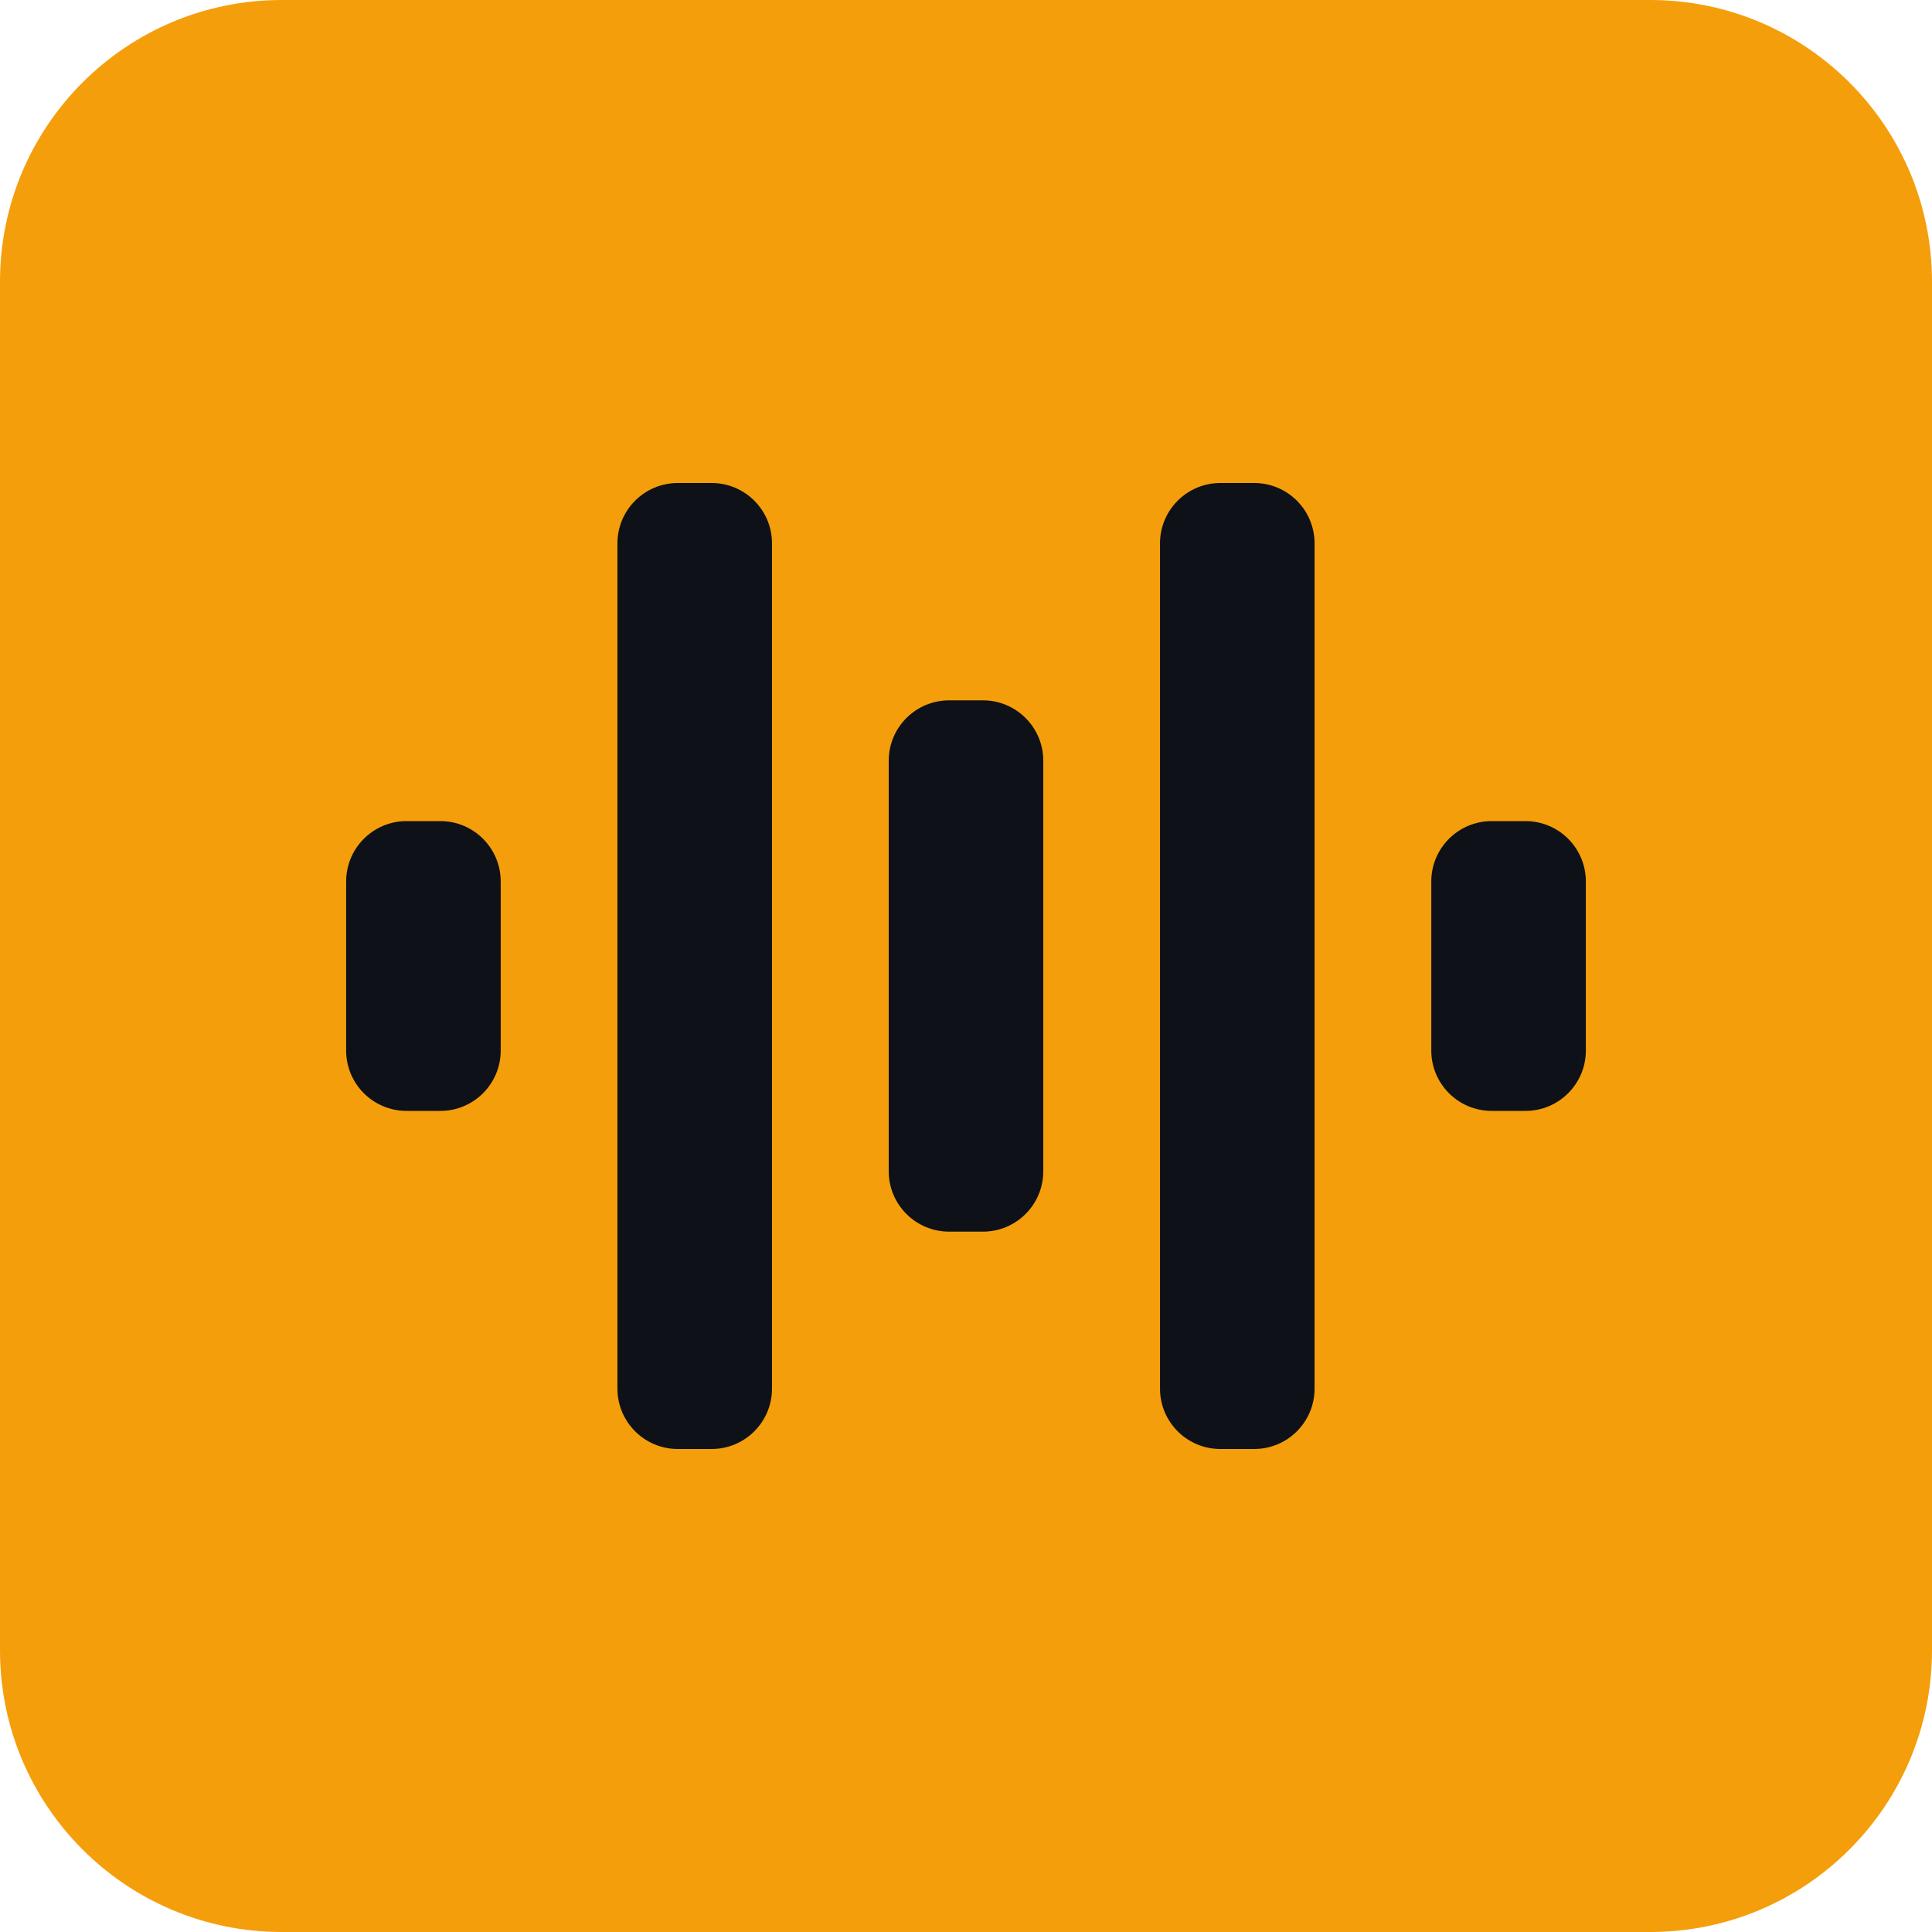
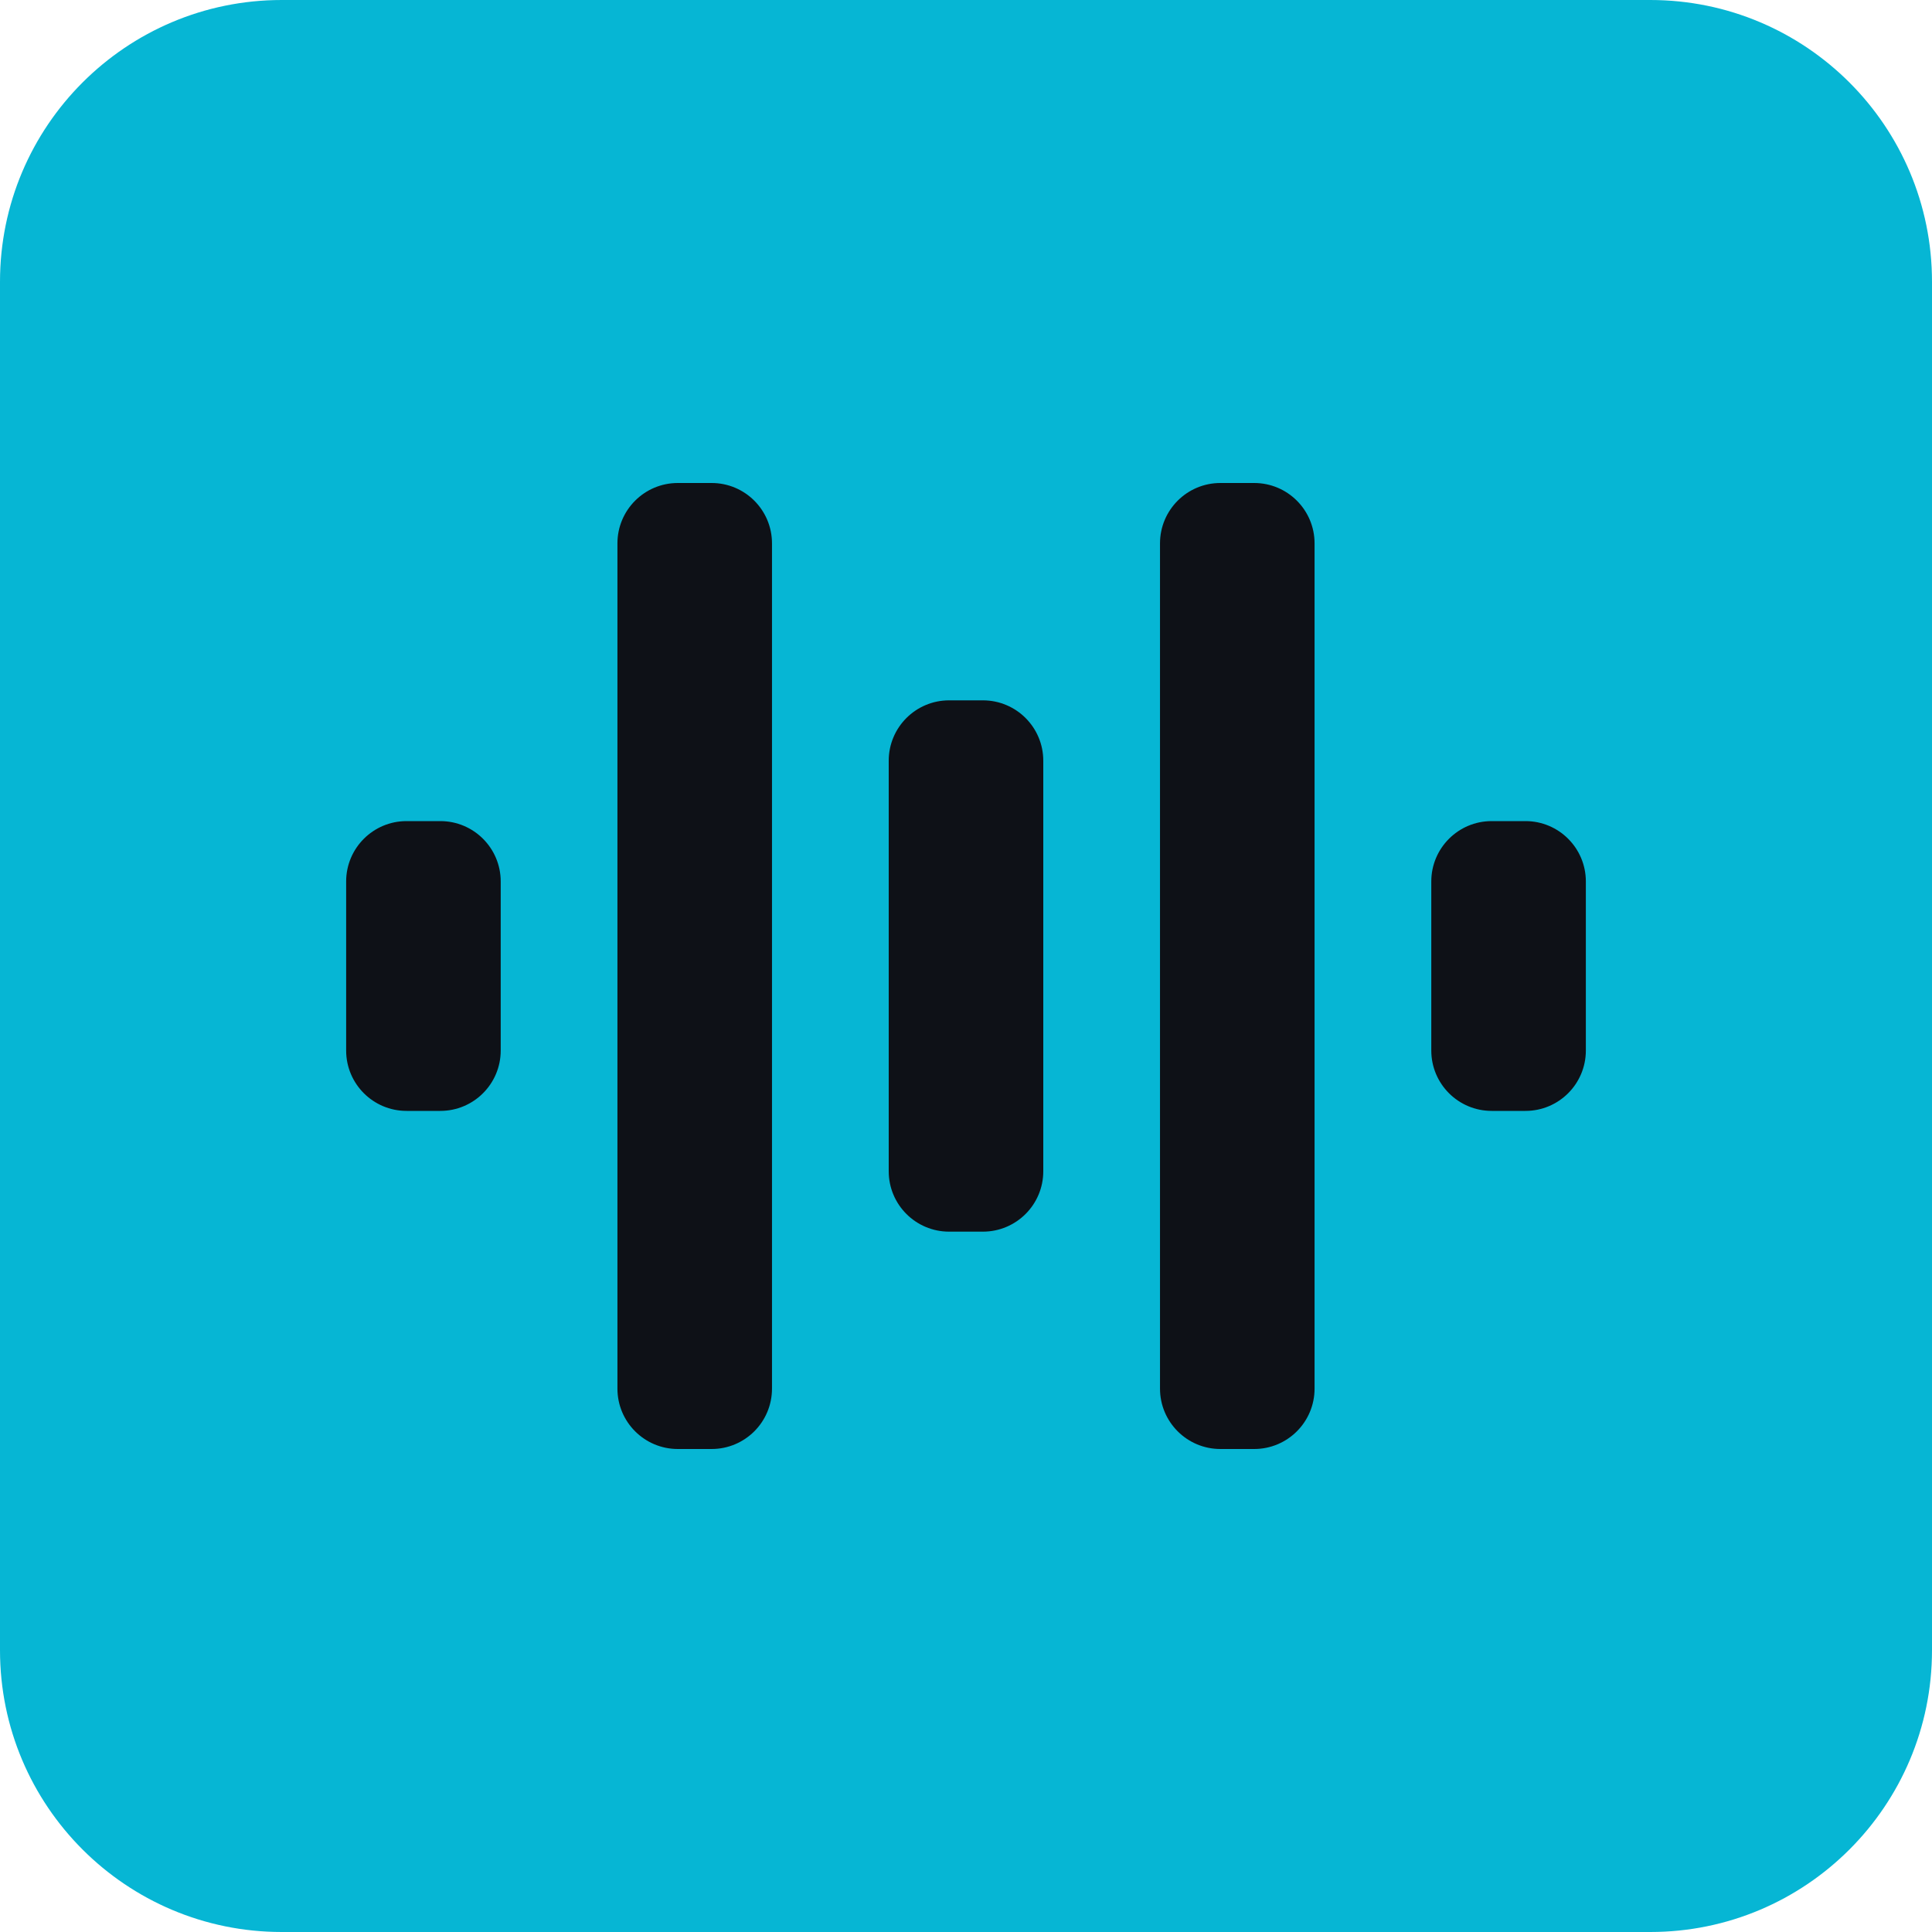
<svg xmlns="http://www.w3.org/2000/svg" viewBox="0 0 48 48">
-   <rect width="48" height="48" rx="7" fill="#F59E0B" />
+   <rect width="48" height="48" rx="7" fill="#06b6d4" />
  <g fill="#0E1117">
    <rect x="8.6" y="20.4" width="3.84" height="7.2" rx="1.5" />
    <rect x="15.34" y="12" width="3.84" height="24" rx="1.5" />
    <rect x="22.08" y="17.4" width="3.84" height="13.2" rx="1.5" />
    <rect x="28.82" y="12" width="3.84" height="24" rx="1.5" />
    <rect x="35.56" y="20.4" width="3.84" height="7.2" rx="1.5" />
  </g>
</svg>
